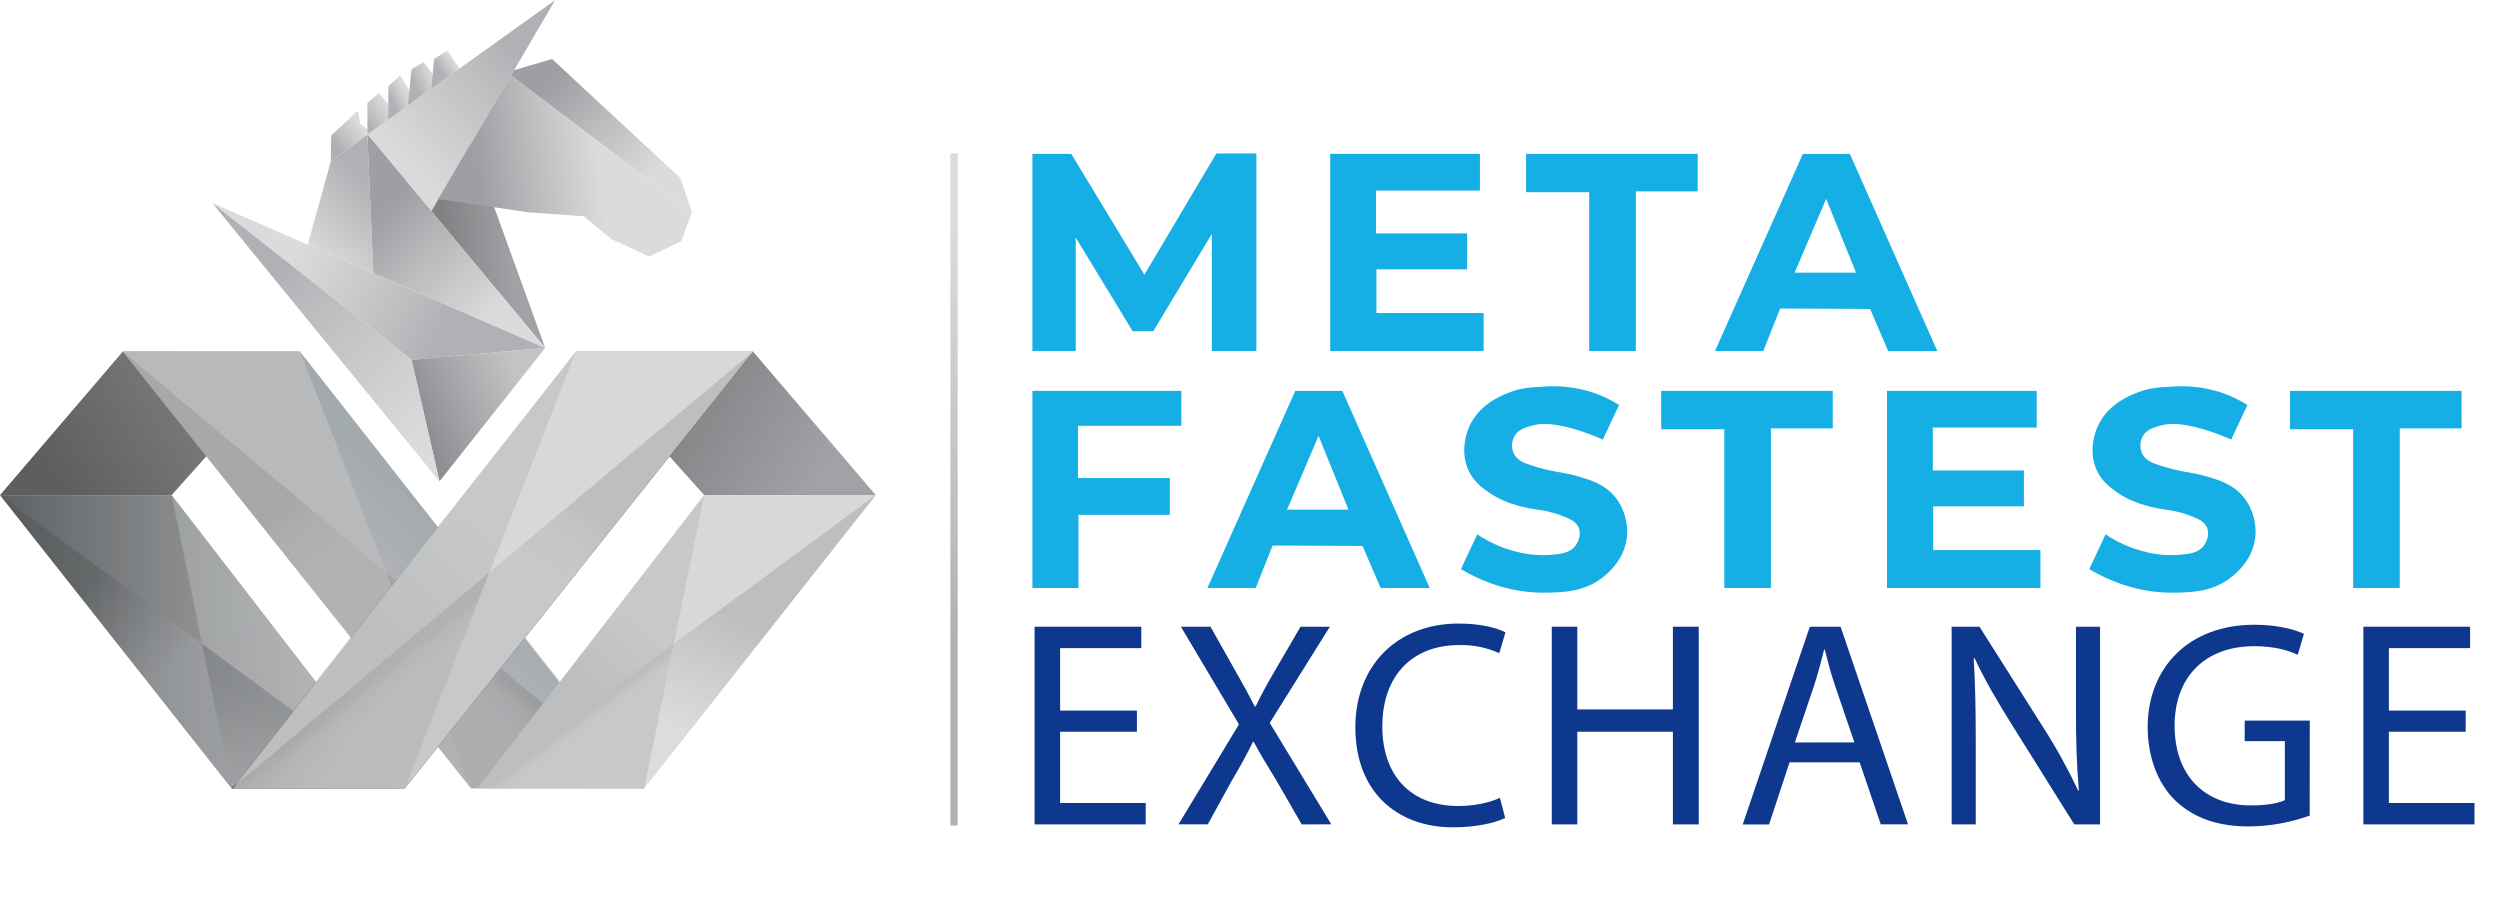
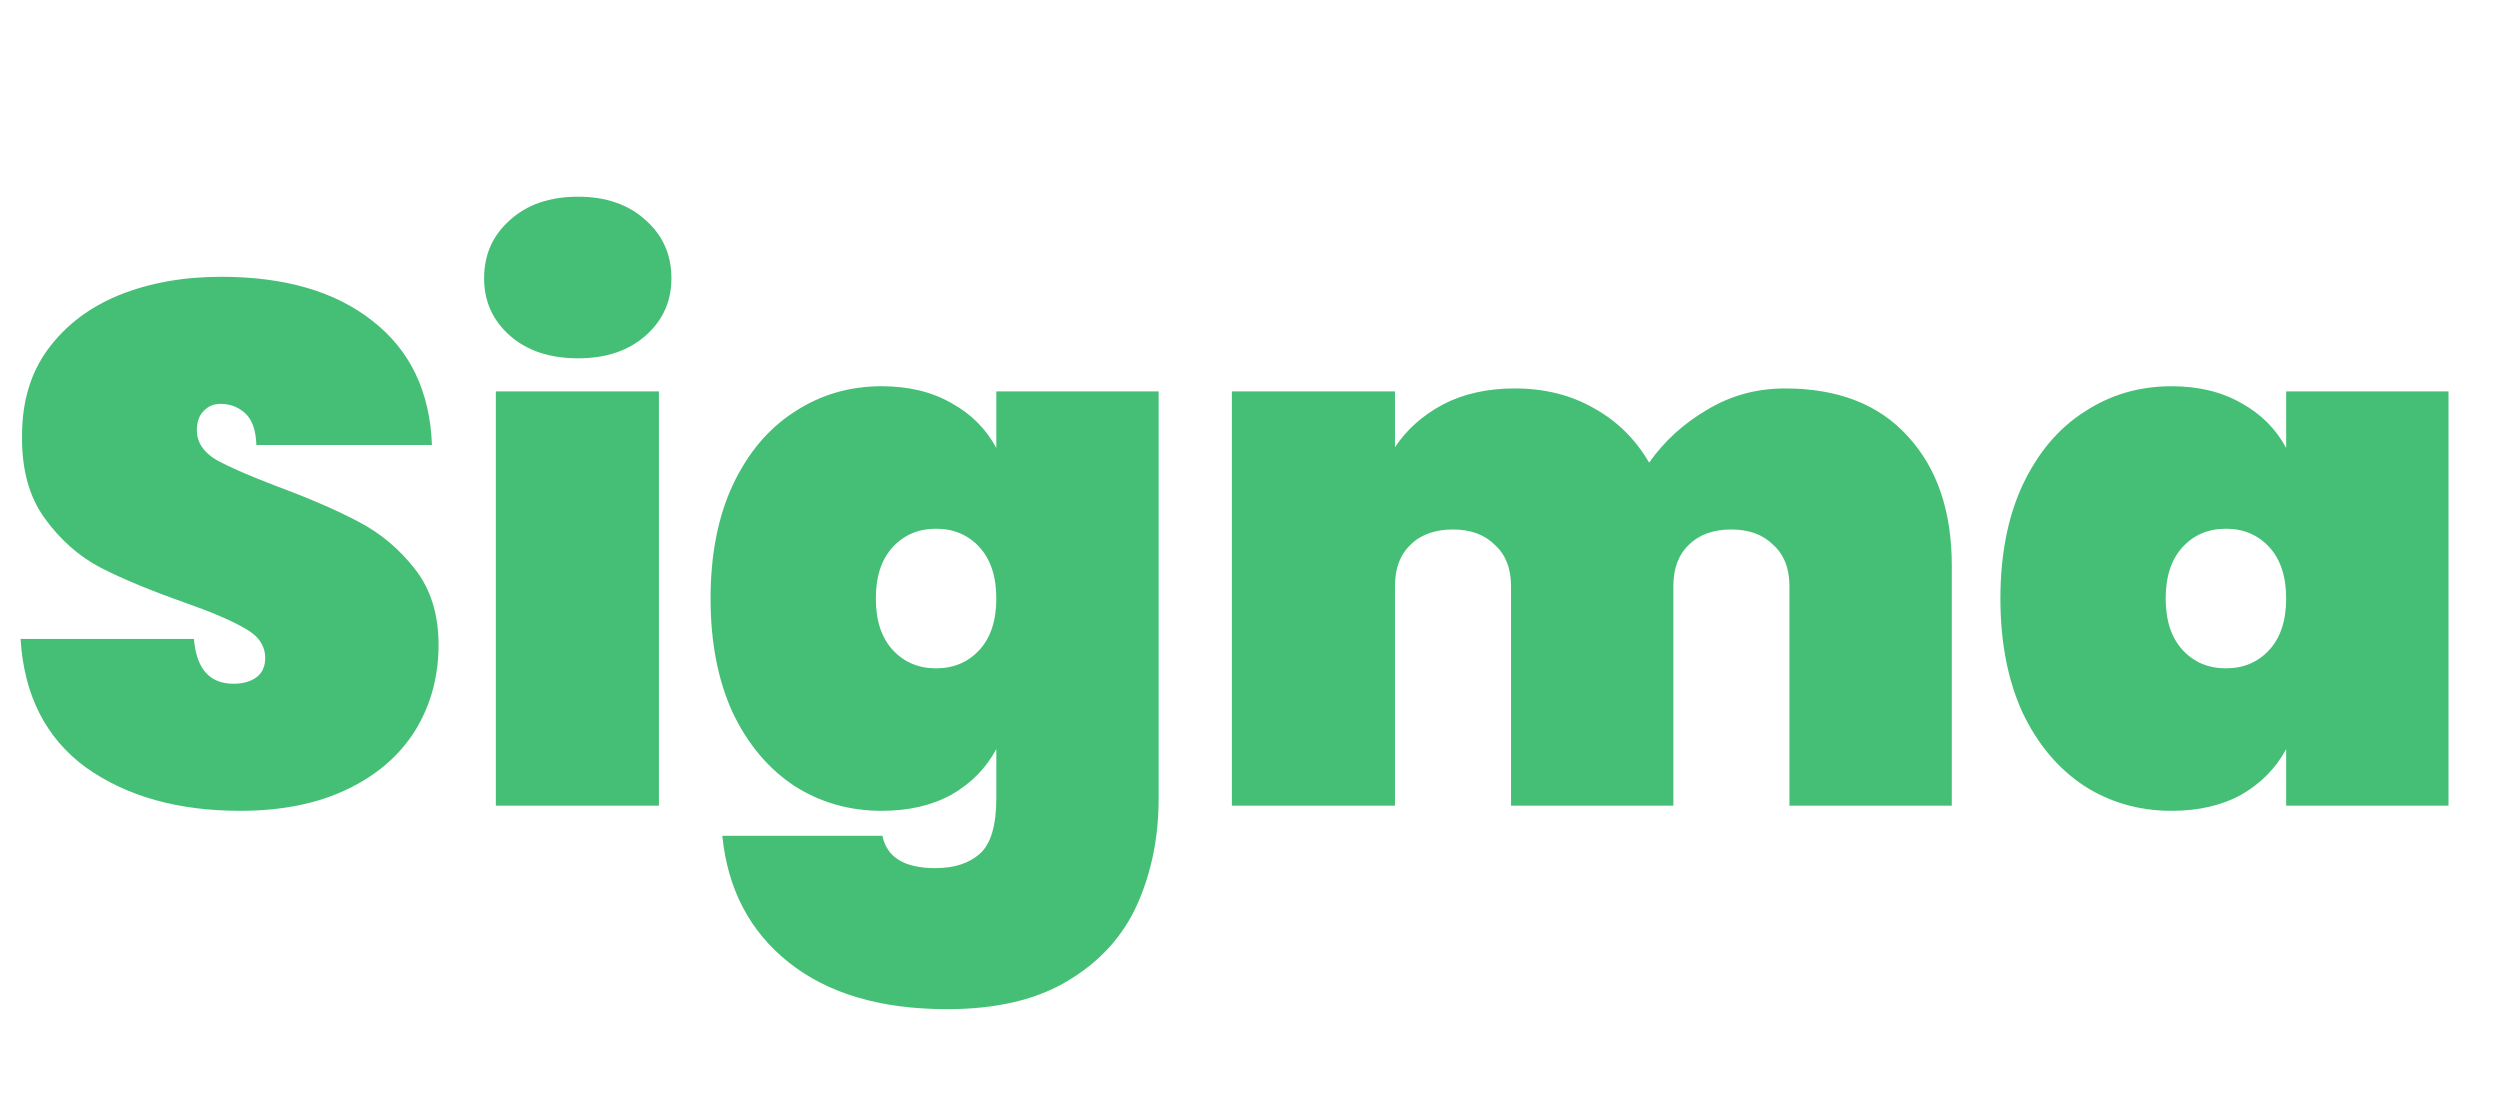
- <svg xmlns="http://www.w3.org/2000/svg" xmlns:xlink="http://www.w3.org/1999/xlink" id="Layer_1" data-name="Layer 1" viewBox="0 0 1364.24 489.87">
-   <defs>
-     <style>.cls-1{fill:url(#linear-gradient);}.cls-2{fill:url(#linear-gradient-2);}.cls-10,.cls-11,.cls-16,.cls-17,.cls-18,.cls-19,.cls-20,.cls-21,.cls-3,.cls-6,.cls-7,.cls-8,.cls-9{opacity:0.3;}.cls-4{fill:url(#linear-gradient-3);}.cls-5{fill:#b8b9bb;}.cls-6{fill:url(#linear-gradient-4);}.cls-7{fill:url(#linear-gradient-5);}.cls-8{fill:url(#linear-gradient-6);}.cls-9{fill:url(#linear-gradient-7);}.cls-10{fill:url(#linear-gradient-8);}.cls-11{fill:url(#linear-gradient-9);}.cls-12{fill:url(#linear-gradient-10);}.cls-13{fill:#d7d8d9;}.cls-14{fill:#231f20;}.cls-15{fill:url(#linear-gradient-11);}.cls-16{fill:url(#linear-gradient-12);}.cls-17{fill:url(#linear-gradient-13);}.cls-18{fill:url(#linear-gradient-14);}.cls-19{fill:url(#linear-gradient-15);}.cls-20{fill:url(#linear-gradient-16);}.cls-21{fill:url(#linear-gradient-17);}.cls-22{fill:url(#linear-gradient-18);}.cls-23{fill:url(#linear-gradient-19);}.cls-24{fill:url(#linear-gradient-20);}.cls-25{fill:url(#linear-gradient-21);}.cls-26{fill:url(#linear-gradient-22);}.cls-27{fill:url(#linear-gradient-23);}.cls-28{fill:url(#linear-gradient-24);}.cls-29{fill:url(#linear-gradient-25);}.cls-30{fill:url(#linear-gradient-26);}.cls-31{fill:url(#linear-gradient-27);}.cls-32{fill:url(#linear-gradient-28);}.cls-33{fill:url(#linear-gradient-29);}.cls-34{fill:url(#linear-gradient-30);}.cls-35{fill:url(#linear-gradient-31);}.cls-36{fill:url(#linear-gradient-32);}.cls-37{fill:#15aee5;}.cls-38{fill:#0e388e;}</style>
-     <linearGradient id="linear-gradient" x1="2202.33" y1="212.39" x2="2284.33" y2="260.39" gradientTransform="matrix(-1, 0, 0, 1, 2314.48, 0)" gradientUnits="userSpaceOnUse">
-       <stop offset="0" stop-color="#7b7d7f" />
-       <stop offset="1" stop-color="#5c5e60" />
-     </linearGradient>
-     <linearGradient id="linear-gradient-2" y1="350.18" x2="217.33" y2="350.18" gradientUnits="userSpaceOnUse">
-       <stop offset="0" stop-color="#5f6264" />
-       <stop offset="1" stop-color="#babbbd" />
-     </linearGradient>
-     <linearGradient id="linear-gradient-3" x1="2156.83" y1="375.45" x2="2187.83" y2="339.45" gradientTransform="matrix(-1, 0, 0, 1, 2314.48, 0)" gradientUnits="userSpaceOnUse">
-       <stop offset="0" stop-color="#cbccce" />
-       <stop offset="1" stop-color="#d5d7d8" />
-     </linearGradient>
-     <linearGradient id="linear-gradient-4" x1="2024.77" y1="365.81" x2="2049.77" y2="381.81" gradientTransform="matrix(-1, 0, 0, 1, 2314.48, 0)" gradientUnits="userSpaceOnUse">
-       <stop offset="0" stop-color="#808183" />
-       <stop offset="1" stop-color="#a0a2a5" />
-     </linearGradient>
-     <linearGradient id="linear-gradient-5" x1="2035.9" y1="374.57" x2="2054.9" y2="398.57" gradientTransform="matrix(-1, 0, 0, 1, 2314.48, 0)" gradientUnits="userSpaceOnUse">
-       <stop offset="0" stop-color="#808183" />
-       <stop offset="0.1" stop-color="#8d8e91" />
-       <stop offset="0.24" stop-color="#989a9c" />
-       <stop offset="0.44" stop-color="#9ea0a3" />
-       <stop offset="1" stop-color="#a0a2a5" />
-     </linearGradient>
-     <linearGradient id="linear-gradient-6" x1="2155.91" y1="276.74" x2="2100.91" y2="345.74" xlink:href="#linear-gradient-5" />
-     <linearGradient id="linear-gradient-7" x1="162.16" y1="393.78" x2="140.16" y2="434.78" gradientUnits="userSpaceOnUse">
-       <stop offset="0" stop-color="#707375" />
-       <stop offset="1" stop-color="#babbbd" />
-     </linearGradient>
-     <linearGradient id="linear-gradient-8" x1="46.04" y1="320.09" x2="92.04" y2="365.09" gradientUnits="userSpaceOnUse">
-       <stop offset="0" stop-color="#434547" />
-       <stop offset="0.47" stop-color="#797b7d" />
-       <stop offset="1" stop-color="#b3b5b7" />
-     </linearGradient>
-     <linearGradient id="linear-gradient-9" x1="260.9" y1="307.62" x2="232.9" y2="336.62" gradientUnits="userSpaceOnUse">
-       <stop offset="0" stop-color="#73858f" />
-       <stop offset="1" stop-color="#a0a2a5" />
-     </linearGradient>
-     <linearGradient id="linear-gradient-10" x1="365.76" y1="212.39" x2="447.76" y2="260.39" gradientTransform="matrix(1, 0, 0, 1, 0, 0)" xlink:href="#linear-gradient-4" />
-     <linearGradient id="linear-gradient-11" x1="320.26" y1="375.45" x2="351.26" y2="339.45" gradientTransform="matrix(1, 0, 0, 1, 0, 0)" xlink:href="#linear-gradient-4" />
-     <linearGradient id="linear-gradient-12" x1="188.2" y1="365.81" x2="213.2" y2="381.81" gradientTransform="matrix(1, 0, 0, 1, 0, 0)" xlink:href="#linear-gradient-4" />
-     <linearGradient id="linear-gradient-13" x1="199.34" y1="374.57" x2="218.34" y2="398.57" gradientTransform="matrix(1, 0, 0, 1, 0, 0)" xlink:href="#linear-gradient-5" />
-     <linearGradient id="linear-gradient-14" x1="319.34" y1="276.74" x2="264.34" y2="345.74" gradientTransform="matrix(1, 0, 0, 1, 0, 0)" xlink:href="#linear-gradient-5" />
-     <linearGradient id="linear-gradient-15" x1="316.02" y1="393.27" x2="325.02" y2="405.27" gradientTransform="matrix(1, 0, 0, 1, 0, 0)" xlink:href="#linear-gradient-5" />
-     <linearGradient id="linear-gradient-16" x1="409.49" y1="339.87" x2="380.82" y2="402.53" gradientUnits="userSpaceOnUse">
-       <stop offset="0" stop-color="#808183" />
-       <stop offset="0.41" stop-color="#aaabad" />
-       <stop offset="1" stop-color="#e4e5e6" />
-     </linearGradient>
-     <linearGradient id="linear-gradient-17" x1="203.47" y1="345.18" x2="262.47" y2="282.18" gradientTransform="matrix(1, 0, 0, 1, 0, 0)" xlink:href="#linear-gradient-4" />
-     <linearGradient id="linear-gradient-18" x1="240.82" y1="182.57" x2="160.15" y2="140.57" gradientUnits="userSpaceOnUse">
-       <stop offset="0" stop-color="#afb1b4" />
-       <stop offset="0.28" stop-color="#bcbec0" />
-       <stop offset="1" stop-color="#dadbdc" />
-     </linearGradient>
-     <linearGradient id="linear-gradient-19" x1="231.13" y1="229.97" x2="283.8" y2="207.97" gradientUnits="userSpaceOnUse">
-       <stop offset="0" stop-color="#8d8f92" />
-       <stop offset="0.4" stop-color="#a4a5a8" />
-       <stop offset="1" stop-color="#c2c3c4" />
-     </linearGradient>
-     <linearGradient id="linear-gradient-20" x1="157.3" y1="142.55" x2="235.97" y2="233.88" xlink:href="#linear-gradient-18" />
-     <linearGradient id="linear-gradient-21" x1="205.41" y1="104.85" x2="171.18" y2="140.3" xlink:href="#linear-gradient-18" />
-     <linearGradient id="linear-gradient-22" x1="287.85" y1="33.95" x2="225.85" y2="94.61" xlink:href="#linear-gradient-18" />
-     <linearGradient id="linear-gradient-23" x1="241.38" y1="135.92" x2="280.05" y2="133.92" gradientTransform="matrix(1, 0, 0, 1, 0, 0)" xlink:href="#linear-gradient-4" />
-     <linearGradient id="linear-gradient-24" x1="301.04" y1="44.52" x2="353.54" y2="98.52" gradientUnits="userSpaceOnUse">
-       <stop offset="0" stop-color="#9d9fa2" />
-       <stop offset="0.48" stop-color="#bcbdbf" />
-       <stop offset="1" stop-color="#dadbdc" />
-     </linearGradient>
-     <linearGradient id="linear-gradient-25" x1="261.48" y1="97.92" x2="326.82" y2="89.25" xlink:href="#linear-gradient-24" />
-     <linearGradient id="linear-gradient-26" x1="182.92" y1="78" x2="196.67" y2="67.75" xlink:href="#linear-gradient-18" />
-     <linearGradient id="linear-gradient-27" x1="199.34" y1="66.5" x2="211.34" y2="56.5" xlink:href="#linear-gradient-18" />
-     <linearGradient id="linear-gradient-28" x1="213.06" y1="54.34" x2="221.81" y2="49.59" xlink:href="#linear-gradient-18" />
-     <linearGradient id="linear-gradient-29" x1="226.1" y1="46.04" x2="236.6" y2="41.29" xlink:href="#linear-gradient-18" />
-     <linearGradient id="linear-gradient-30" x1="239.59" y1="37.88" x2="247.09" y2="32.63" xlink:href="#linear-gradient-18" />
-     <linearGradient id="linear-gradient-31" x1="206.68" y1="116.25" x2="262.02" y2="177.58" xlink:href="#linear-gradient-24" />
-     <linearGradient id="linear-gradient-32" x1="481.51" y1="296.25" x2="589.15" y2="216.02" xlink:href="#linear-gradient-18" />
-   </defs>
-   <polygon class="cls-1" points="163.67 191.85 67 191.85 0 270.18 93.67 270.18 163.67 191.85" />
-   <polygon class="cls-2" points="0 270.18 93.67 270.18 217.33 430.18 126.33 430.18 0 270.18" />
-   <g class="cls-3">
-     <polygon class="cls-4" points="93.67 270.18 217.33 430.18 110.24 351.34 93.67 270.18" />
-   </g>
-   <polygon class="cls-5" points="67 191.85 163.67 191.85 350.67 430.18 257 430.18 67 191.85" />
-   <polygon class="cls-6" points="351.58 430.18 257 430.18 210.84 312.31 351.58 430.18" />
-   <polygon class="cls-7" points="351.58 430.18 257 430.18 210.84 312.31 351.58 430.18" />
-   <polygon class="cls-8" points="210.84 312.31 257 430.18 67 191.85 210.84 312.31" />
-   <polygon class="cls-9" points="217.33 430.18 126.33 430.18 110.24 351.34 217.33 430.18" />
-   <polygon class="cls-10" points="110.24 351.34 126.33 430.18 0 270.18 110.24 351.34" />
-   <polygon class="cls-11" points="163.67 191.85 351.58 430.18 210.84 312.31 163.67 191.85" />
-   <polygon class="cls-12" points="314.25 191.85 410.92 191.85 477.92 270.18 384.25 270.18 314.25 191.85" />
-   <polygon class="cls-13" points="477.92 270.18 384.25 270.18 260.58 430.18 351.58 430.18 477.92 270.18" />
-   <polygon class="cls-14" points="410.92 191.85 126.25 430.18 220.92 430.18 410.92 191.85" />
-   <g class="cls-3">
-     <polygon class="cls-15" points="384.25 270.18 260.58 430.18 367.68 351.34 384.25 270.18" />
-   </g>
-   <polygon class="cls-13" points="410.92 191.85 314.25 191.85 127.25 430.18 220.92 430.18 410.92 191.85" />
-   <polygon class="cls-16" points="126.33 430.18 220.92 430.18 267.07 312.31 126.33 430.18" />
-   <polygon class="cls-17" points="126.33 430.18 220.92 430.18 267.07 312.31 126.33 430.18" />
-   <polygon class="cls-18" points="267.07 312.31 220.92 430.18 410.92 191.85 267.07 312.31" />
-   <polygon class="cls-19" points="260.58 430.18 351.58 430.18 367.68 351.34 260.58 430.18" />
-   <polygon class="cls-20" points="367.68 351.34 351.58 430.18 477.92 270.18 367.68 351.34" />
-   <polygon class="cls-21" points="314.25 191.85 126.33 430.18 267.07 312.31 314.25 191.85" />
-   <polygon class="cls-22" points="115.92 110.85 297.5 189.85 224.58 196.35 115.92 110.85" />
-   <polygon class="cls-23" points="224.58 196.35 297.5 189.85 239.83 262.68 224.58 196.35" />
-   <polygon class="cls-24" points="224.58 196.35 115.92 110.85 239.83 262.68 224.58 196.35" />
-   <polygon class="cls-25" points="180.5 88.1 167.91 133.47 203.79 149.08 200.5 73.35 180.5 88.1" />
-   <polygon class="cls-26" points="200.5 73.35 303 0 213.12 153.14 203.79 149.08 200.5 73.35" />
-   <polygon class="cls-27" points="297.5 189.85 257.06 78.27 235.37 115.23 297.5 189.85" />
-   <polygon class="cls-28" points="280.53 38.29 301.25 32.18 371.25 97.18 377.58 115.85 278.81 41.21 280.53 38.29" />
-   <polygon class="cls-29" points="278.81 41.21 239.22 108.67 288.42 115.85 318.58 118.02 333.75 130.52 354.25 140.02 371.75 131.6 377.58 115.85 278.81 41.21" />
-   <polygon class="cls-30" points="180.75 74.02 180.5 88.1 200.5 73.35 200.5 70.52 196.58 67.52 195.25 60.35 180.75 74.02" />
-   <polygon class="cls-31" points="200.5 56.18 200.5 73.35 216.28 62.06 206.71 50.68 200.5 56.18" />
-   <polygon class="cls-32" points="211.92 47.02 211.92 65.18 226.63 54.65 218.42 41.21 211.92 47.02" />
-   <polygon class="cls-33" points="224.58 37.85 222.58 57.52 239.83 45.2 231.21 33.85 224.58 37.85" />
-   <polygon class="cls-34" points="236.92 32.18 235.37 48.4 250.74 37.4 244.08 27.52 236.92 32.18" />
-   <polygon class="cls-35" points="200.5 73.35 297.5 189.85 203.79 149.08 200.5 73.35" />
-   <rect class="cls-36" x="518.62" y="83.73" width="4" height="366.74" />
-   <polygon class="cls-37" points="725.89 83.96 807.59 83.96 807.59 103.99 750.87 103.99 750.87 127.39 800.61 127.39 800.61 146.97 751.09 146.97 751.09 170.83 809.61 170.83 809.61 191.54 725.89 191.54 725.89 83.96" />
-   <polygon class="cls-37" points="1029.72 213.29 1111.42 213.29 1111.42 233.32 1054.71 233.32 1054.71 256.73 1104.44 256.73 1104.44 276.31 1054.93 276.31 1054.93 300.17 1113.45 300.17 1113.45 320.87 1029.72 320.87 1029.72 213.29" />
-   <polygon class="cls-37" points="832.79 83.96 926.42 83.96 926.42 104.44 892.66 104.44 892.66 191.54 867.23 191.54 867.23 104.89 832.79 104.89 832.79 83.96" />
-   <polygon class="cls-37" points="1249.67 213.29 1343.29 213.29 1343.29 233.77 1309.53 233.77 1309.53 320.87 1284.1 320.87 1284.1 234.22 1249.67 234.22 1249.67 213.29" />
-   <polygon class="cls-37" points="906.5 213.29 1000.13 213.29 1000.13 233.77 966.37 233.77 966.37 320.87 940.94 320.87 940.94 234.22 906.5 234.22 906.5 213.29" />
-   <path class="cls-37" d="M1009.47,84H983.81L935.87,191.54H962.2l9.23-23.18,49.07.22,9.9,23h26.78Zm-30.16,64.81,17.22-40.28,16.31,40.28Z" />
-   <path class="cls-37" d="M732.49,213.29H706.83L658.89,320.87h26.34l9.22-23.18,49.07.23,9.9,22.95H780.2Zm-30.16,64.82,17.22-40.28,16.31,40.28Z" />
-   <polygon class="cls-37" points="663.77 83.73 624.5 149.9 584.58 83.96 563.39 83.96 563.39 191.54 587.02 191.54 587.02 129.64 618.08 180.73 629.33 180.73 661.29 127.62 661.29 191.54 685.6 191.54 685.6 83.73 663.77 83.73" />
-   <polygon class="cls-37" points="563.39 320.87 588.52 320.87 588.52 280.96 638.34 280.96 638.34 260.86 588.22 260.86 588.22 232.35 644.64 232.35 644.64 213.29 563.39 213.29 563.39 320.87" />
-   <path class="cls-37" d="M874.65,239.88c-4.25-1.91-17.22-7.46-29.14-8.44a26.8,26.8,0,0,0-10.69,1.13c-3.15,1-6.54,2.12-8.44,5.51a10.5,10.5,0,0,0-.23,9.57c1.81,3.59,5.52,5,9.46,6.3,12.48,4.07,17.24,3.51,25.54,6,6.84,2,14.23,4.2,19.92,10.92,7.43,8.78,6.95,19.42,6.86,20.82-.78,12.82-9.88,20.51-12.38,22.61-10.32,8.73-22.49,8.95-31.84,9.12-20.68.38-37.05-7.25-46.48-12.83q4.46-9.51,8.89-19a66,66,0,0,0,20.48,9.23,58.26,58.26,0,0,0,19.25,2c5.75-.48,10.67-1,13.73-4.84,2.06-2.61,3.38-6.91,1.8-10.36a9.69,9.69,0,0,0-4.84-4.38,56.68,56.68,0,0,0-18-5.18c-4.71-.73-15.84-2.44-25.54-9-3.56-2.41-8.56-5.79-11.59-12.27-4.71-10-1.21-20.09-.12-22.84,5.13-13,17.6-17.92,22.06-19.7,6.52-2.59,11.84-2.88,18.68-3.26a70.25,70.25,0,0,1,27,3.15A65.87,65.87,0,0,1,883.54,221Q879.1,230.43,874.65,239.88Z" />
-   <path class="cls-37" d="M1217.54,239.88c-4.26-1.91-17.22-7.46-29.15-8.44a26.82,26.82,0,0,0-10.69,1.13c-3.14,1-6.54,2.12-8.44,5.51a10.5,10.5,0,0,0-.22,9.57c1.8,3.59,5.51,5,9.45,6.3,12.49,4.07,17.24,3.51,25.55,6,6.84,2,14.23,4.2,19.91,10.92,7.44,8.78,7,19.42,6.87,20.82-.78,12.82-9.89,20.51-12.38,22.61-10.33,8.73-22.5,8.95-31.85,9.12-20.67.38-37-7.25-46.47-12.83q4.44-9.51,8.89-19a65.89,65.89,0,0,0,20.48,9.23,58.22,58.22,0,0,0,19.24,2c5.75-.48,10.67-1,13.73-4.84,2.06-2.61,3.39-6.91,1.8-10.36a9.65,9.65,0,0,0-4.84-4.38,56.64,56.64,0,0,0-18-5.18c-4.71-.73-15.84-2.44-25.55-9-3.56-2.41-8.55-5.79-11.59-12.27-4.7-10-1.2-20.09-.11-22.84,5.13-13,17.59-17.92,22.06-19.7,6.51-2.59,11.83-2.88,18.68-3.26a70.2,70.2,0,0,1,27,3.15,66,66,0,0,1,14.52,6.87Z" />
-   <path class="cls-38" d="M620.41,399.31H578.49v38.88h46.72v11.68H564.57V342h58.24v11.68H578.49v34.08h41.92Z" />
-   <path class="cls-38" d="M710.33,449.87,696.57,426c-5.6-9.12-9.12-15-12.48-21.28h-.32c-3,6.24-6.08,12-11.68,21.44l-13,23.68h-16l33-54.56L644.41,342h16.16l14.24,25.28c4,7,7,12.48,9.92,18.24h.48c3-6.4,5.76-11.36,9.76-18.24L709.69,342h16l-32.8,52.48,33.6,55.36Z" />
-   <path class="cls-38" d="M821.37,446.35c-5.12,2.56-15.36,5.12-28.48,5.12-30.4,0-53.28-19.2-53.28-54.56,0-33.76,22.88-56.64,56.32-56.64,13.44,0,21.92,2.88,25.6,4.8l-3.36,11.36A50.7,50.7,0,0,0,796.41,352c-25.28,0-42.08,16.16-42.08,44.48,0,26.4,15.2,43.36,41.44,43.36,8.48,0,17.12-1.76,22.72-4.48Z" />
-   <path class="cls-38" d="M860.73,342v45.12h52.16V342H927V449.87H912.89V399.31H860.73v50.56H846.8V342Z" />
-   <path class="cls-38" d="M976.56,416l-11.2,33.92H951L987.6,342h16.8l36.8,107.84h-14.88L1014.8,416Zm35.36-10.88-10.56-31c-2.4-7-4-13.44-5.6-19.68h-.32c-1.6,6.4-3.36,13-5.44,19.52l-10.56,31.2Z" />
-   <path class="cls-38" d="M1065,449.87V342h15.2l34.56,54.56a305.27,305.27,0,0,1,19.36,35l.32-.16c-1.28-14.4-1.6-27.52-1.6-44.32V342H1146V449.87h-14.08l-34.24-54.72c-7.52-12-14.72-24.32-20.16-36l-.48.16c.8,13.6,1.12,26.56,1.12,44.48v46.08Z" />
-   <path class="cls-38" d="M1260.4,445.07a100.47,100.47,0,0,1-33.12,5.92c-16.32,0-29.76-4.16-40.32-14.24-9.28-9-15-23.36-15-40.16.16-32.16,22.24-55.68,58.4-55.68,12.48,0,22.24,2.72,26.88,5l-3.36,11.36c-5.76-2.56-13-4.64-23.84-4.64-26.24,0-43.36,16.32-43.36,43.36,0,27.36,16.48,43.52,41.6,43.52,9.12,0,15.36-1.28,18.56-2.88V404.43h-21.92v-11.2h35.52Z" />
-   <path class="cls-38" d="M1345.52,399.31H1303.6v38.88h46.72v11.68h-60.64V342h58.24v11.68H1303.6v34.08h41.92Z" />
+ <svg xmlns="http://www.w3.org/2000/svg" width="211" height="93" viewBox="0 0 211 93" fill="none">
+   <path d="M20.274 68.434C15.025 68.434 10.685 67.215 7.254 64.776C3.865 62.296 2.025 58.679 1.736 53.926H16.368C16.575 56.447 17.691 57.708 19.716 57.708C20.46 57.708 21.08 57.543 21.576 57.212C22.113 56.84 22.382 56.282 22.382 55.538C22.382 54.505 21.824 53.678 20.708 53.058C19.592 52.397 17.856 51.653 15.5 50.826C12.689 49.834 10.354 48.863 8.494 47.912C6.675 46.961 5.105 45.577 3.782 43.758C2.459 41.939 1.819 39.604 1.86 36.752C1.86 33.9 2.583 31.482 4.03 29.498C5.518 27.473 7.523 25.943 10.044 24.91C12.607 23.877 15.479 23.36 18.662 23.36C24.035 23.36 28.293 24.6 31.434 27.08C34.617 29.56 36.291 33.053 36.456 37.558H21.638C21.597 36.318 21.287 35.429 20.708 34.892C20.129 34.355 19.427 34.086 18.6 34.086C18.021 34.086 17.546 34.293 17.174 34.706C16.802 35.078 16.616 35.615 16.616 36.318C16.616 37.31 17.153 38.137 18.228 38.798C19.344 39.418 21.101 40.183 23.498 41.092C26.267 42.125 28.541 43.117 30.318 44.068C32.137 45.019 33.707 46.341 35.03 48.036C36.353 49.731 37.014 51.859 37.014 54.422C37.014 57.109 36.353 59.527 35.03 61.676C33.707 63.784 31.785 65.437 29.264 66.636C26.743 67.835 23.746 68.434 20.274 68.434ZM48.794 30.242C46.397 30.242 44.475 29.601 43.028 28.32C41.581 27.039 40.858 25.427 40.858 23.484C40.858 21.5 41.581 19.867 43.028 18.586C44.475 17.263 46.397 16.602 48.794 16.602C51.15 16.602 53.051 17.263 54.498 18.586C55.945 19.867 56.668 21.5 56.668 23.484C56.668 25.427 55.945 27.039 54.498 28.32C53.051 29.601 51.15 30.242 48.794 30.242ZM55.614 33.032V68H41.85V33.032H55.614ZM74.416 32.598C76.69 32.598 78.653 33.073 80.306 34.024C81.96 34.933 83.221 36.194 84.088 37.806V33.032H97.79V67.38C97.79 70.645 97.191 73.621 95.993 76.308C94.794 78.995 92.851 81.144 90.165 82.756C87.519 84.368 84.109 85.174 79.934 85.174C74.313 85.174 69.849 83.851 66.543 81.206C63.277 78.602 61.417 75.047 60.962 70.542H74.478C74.85 72.361 76.338 73.27 78.942 73.27C80.555 73.27 81.815 72.857 82.725 72.03C83.634 71.203 84.088 69.653 84.088 67.38V63.226C83.221 64.838 81.96 66.119 80.306 67.07C78.653 67.979 76.69 68.434 74.416 68.434C71.689 68.434 69.229 67.731 67.038 66.326C64.848 64.879 63.112 62.813 61.831 60.126C60.59 57.398 59.971 54.195 59.971 50.516C59.971 46.837 60.59 43.655 61.831 40.968C63.112 38.24 64.848 36.173 67.038 34.768C69.229 33.321 71.689 32.598 74.416 32.598ZM84.088 50.516C84.088 48.656 83.613 47.209 82.662 46.176C81.712 45.143 80.493 44.626 79.004 44.626C77.516 44.626 76.297 45.143 75.347 46.176C74.396 47.209 73.921 48.656 73.921 50.516C73.921 52.376 74.396 53.823 75.347 54.856C76.297 55.889 77.516 56.406 79.004 56.406C80.493 56.406 81.712 55.889 82.662 54.856C83.613 53.823 84.088 52.376 84.088 50.516ZM150.657 32.784C155.121 32.784 158.572 34.127 161.011 36.814C163.491 39.501 164.731 43.138 164.731 47.726V68H151.029V49.462C151.029 47.974 150.574 46.817 149.665 45.99C148.797 45.122 147.619 44.688 146.131 44.688C144.602 44.688 143.403 45.122 142.535 45.99C141.667 46.817 141.233 47.974 141.233 49.462V68H127.531V49.462C127.531 47.974 127.076 46.817 126.167 45.99C125.299 45.122 124.121 44.688 122.633 44.688C121.104 44.688 119.905 45.122 119.037 45.99C118.169 46.817 117.735 47.974 117.735 49.462V68H103.971V33.032H117.735V37.744C118.727 36.256 120.07 35.057 121.765 34.148C123.501 33.239 125.526 32.784 127.841 32.784C130.362 32.784 132.594 33.342 134.537 34.458C136.48 35.533 138.03 37.062 139.187 39.046C140.468 37.227 142.101 35.739 144.085 34.582C146.069 33.383 148.26 32.784 150.657 32.784ZM168.834 50.516C168.834 46.837 169.454 43.655 170.694 40.968C171.975 38.24 173.711 36.173 175.902 34.768C178.092 33.321 180.552 32.598 183.28 32.598C185.553 32.598 187.516 33.073 189.17 34.024C190.823 34.933 192.084 36.194 192.952 37.806V33.032H206.654V68H192.952V63.226C192.084 64.838 190.823 66.119 189.17 67.07C187.516 67.979 185.553 68.434 183.28 68.434C180.552 68.434 178.092 67.731 175.902 66.326C173.711 64.879 171.975 62.813 170.694 60.126C169.454 57.398 168.834 54.195 168.834 50.516ZM192.952 50.516C192.952 48.656 192.476 47.209 191.526 46.176C190.575 45.143 189.356 44.626 187.868 44.626C186.38 44.626 185.16 45.143 184.21 46.176C183.259 47.209 182.784 48.656 182.784 50.516C182.784 52.376 183.259 53.823 184.21 54.856C185.16 55.889 186.38 56.406 187.868 56.406C189.356 56.406 190.575 55.889 191.526 54.856C192.476 53.823 192.952 52.376 192.952 50.516Z" fill="#45BF76" />
</svg>
